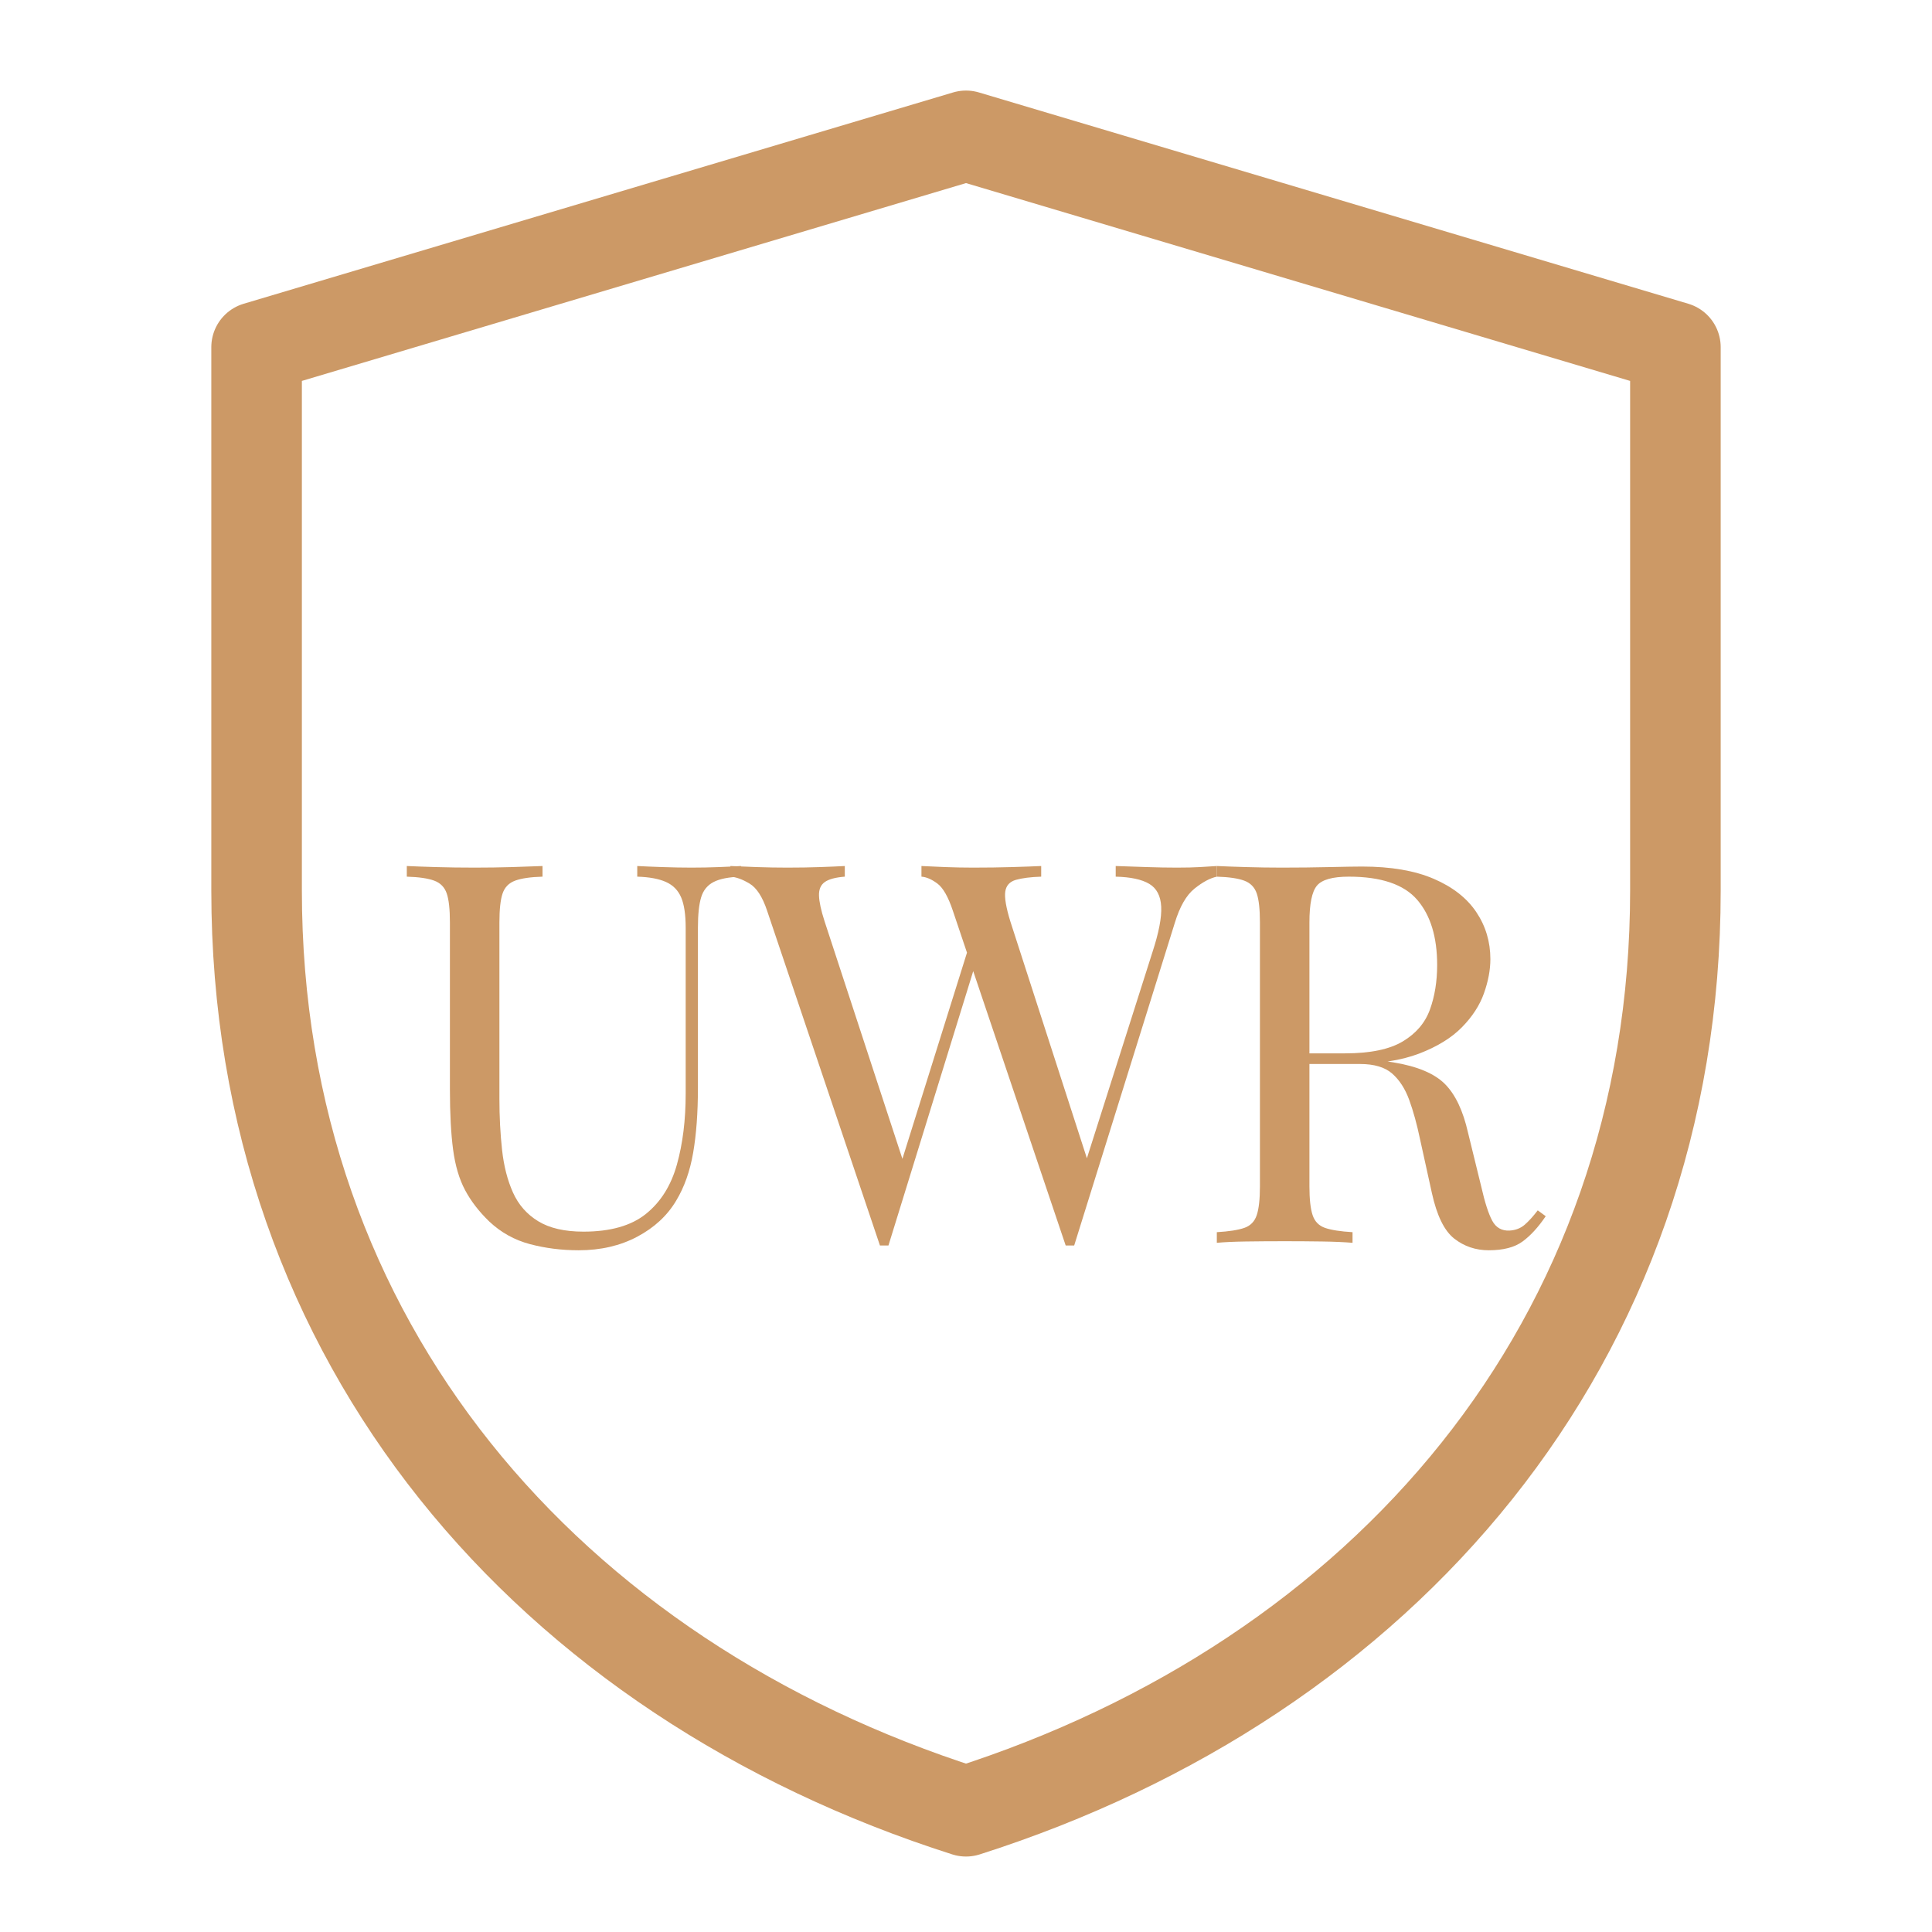
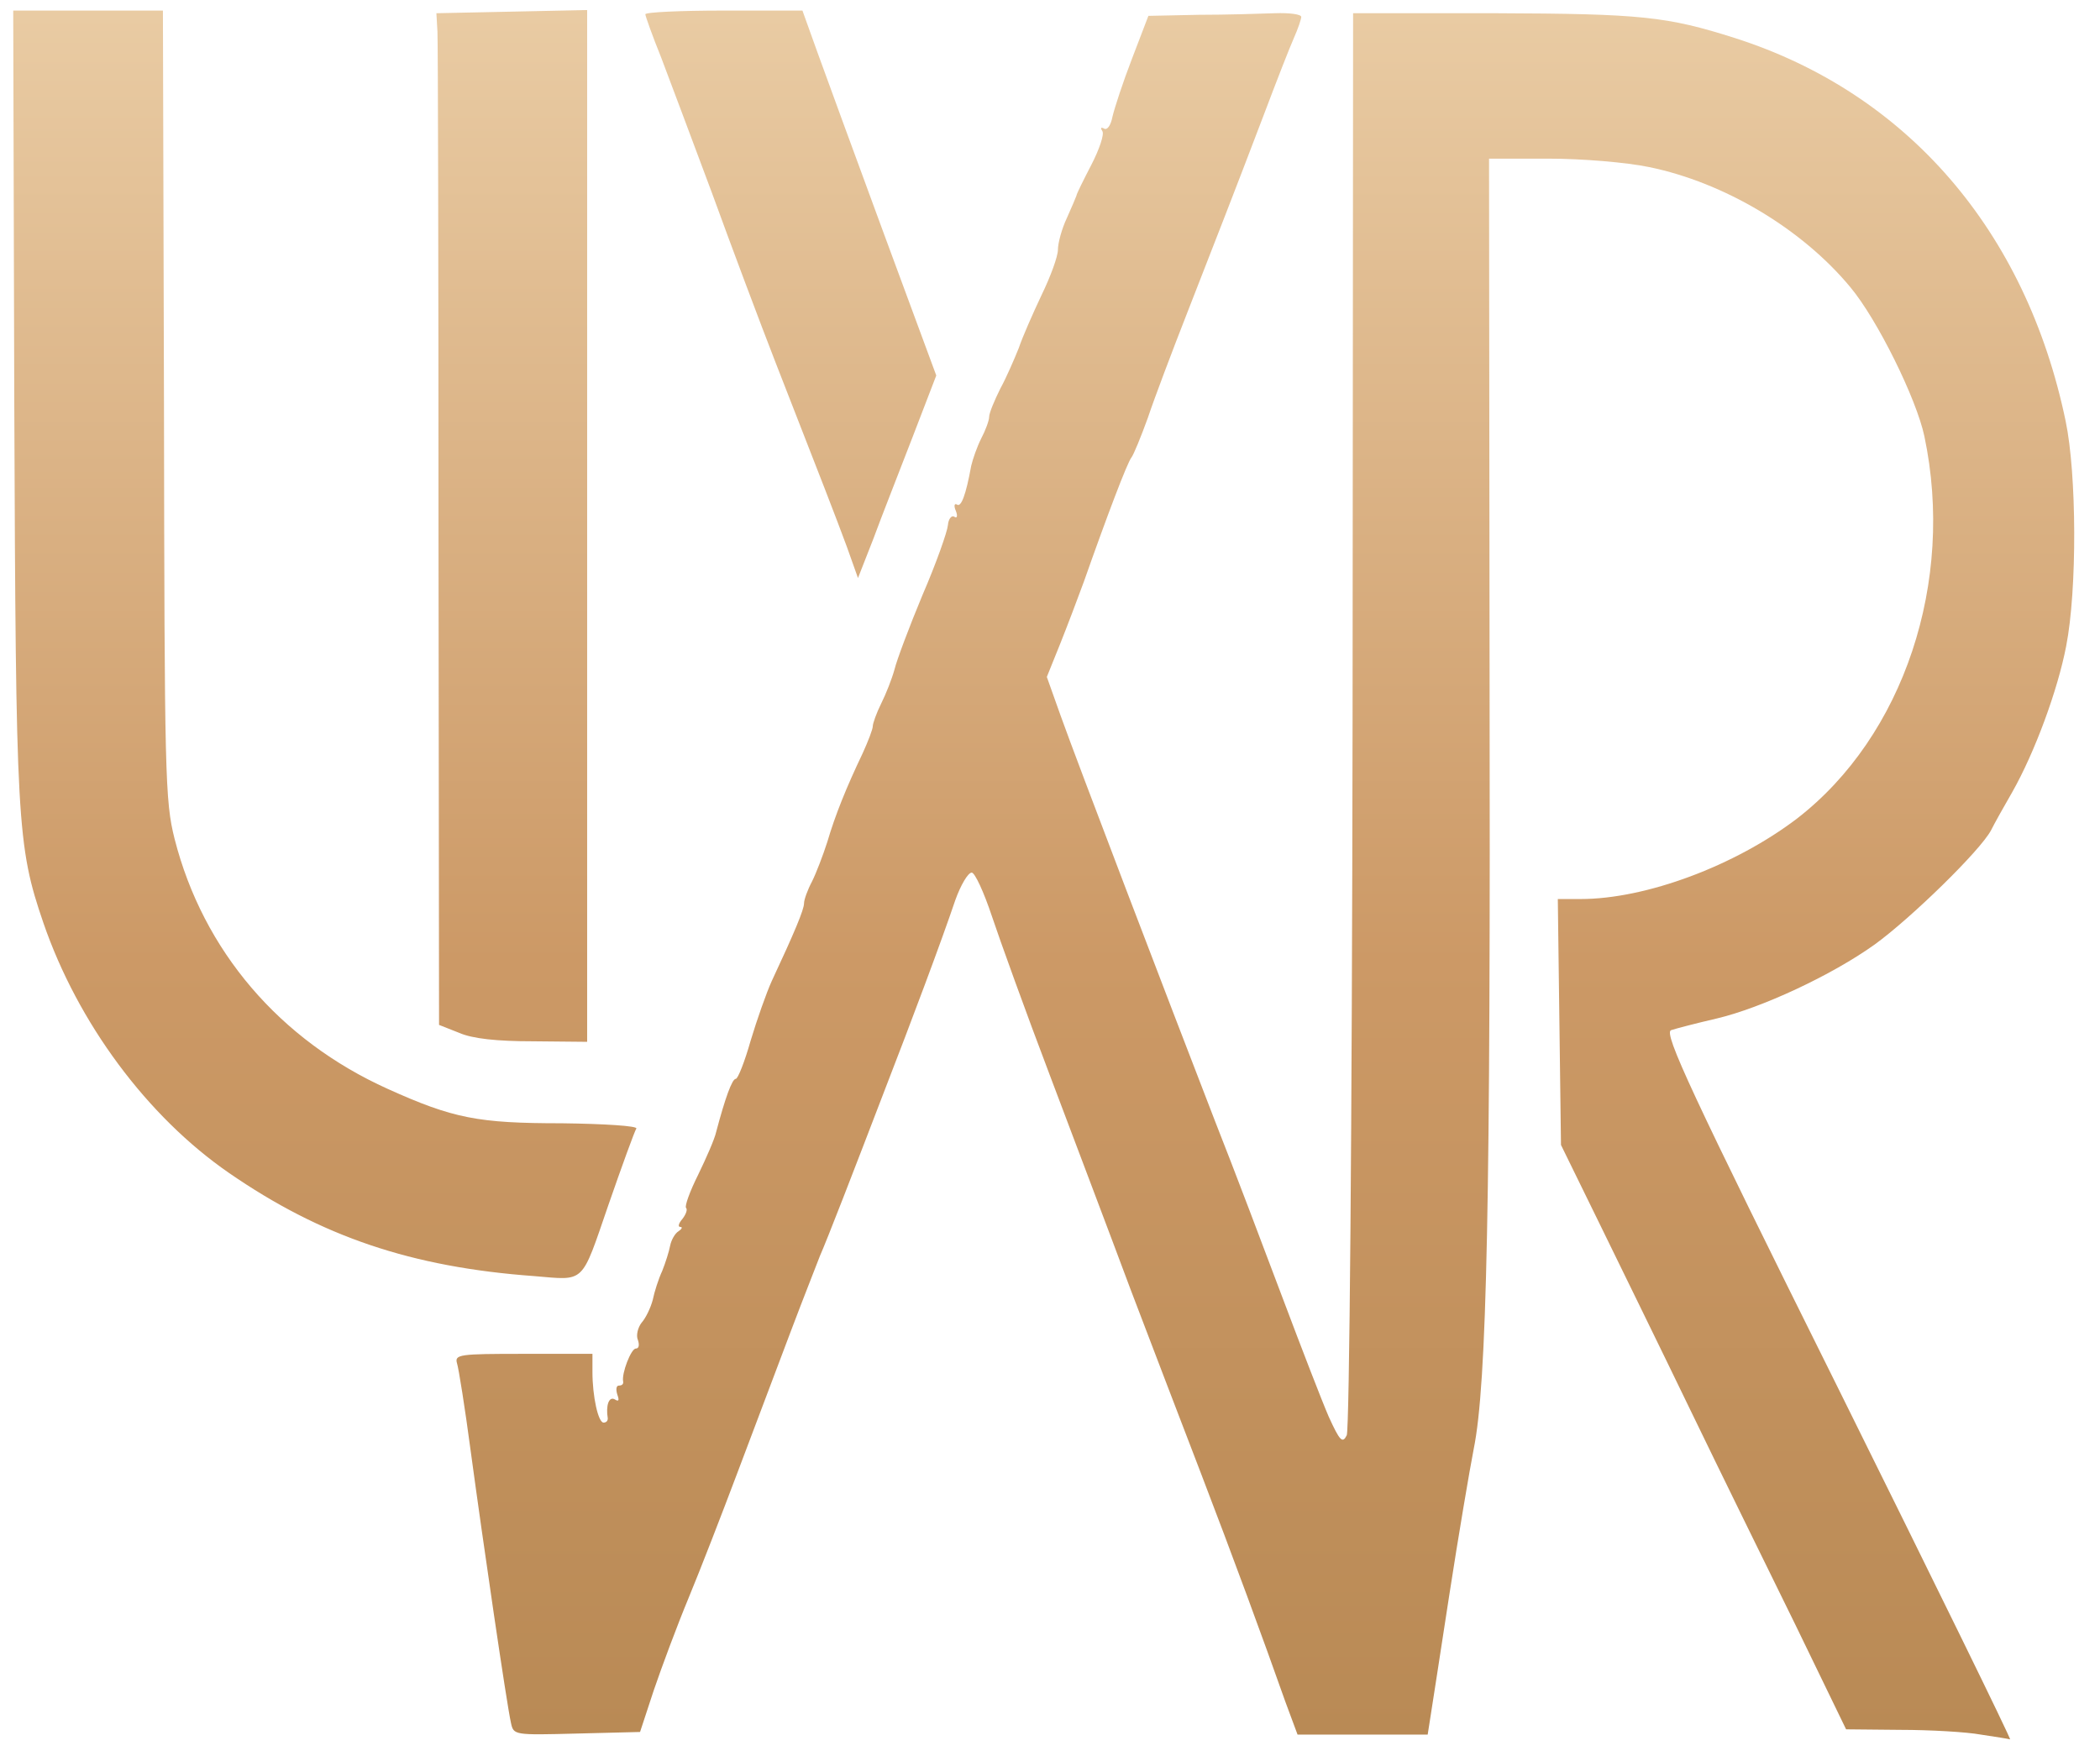
- <svg xmlns="http://www.w3.org/2000/svg" viewBox="0 0 64 64" fill="none">
-   <path d="M32 4.5 L55.5 11.5 V29.5 C55.5 44.5 45.8 55.6 32 60 C18.2 55.6 8.5 44.5 8.5 29.5 V11.5 Z" stroke="#CC9966" stroke-width="3" stroke-linejoin="round" />
-   <g fill="#CC9966" transform="translate(13.00,41.17) scale(0.01763,-0.01763)">
-     <path transform="translate(0,0)" d="M655 708V688Q621 687 603.5 678.0Q586 669 580.0 649.0Q574 629 574 592V291Q574 221 565.0 169.0Q556 117 533 79Q508 37 460.0 11.5Q412 -14 350 -14Q302 -14 258.5 -2.5Q215 9 182 40Q153 68 136.5 99.0Q120 130 114.0 175.0Q108 220 108 288V602Q108 639 102.0 656.5Q96 674 78.5 680.5Q61 687 27 688V708Q48 707 82.0 706.0Q116 705 155 705Q190 705 224.5 706.0Q259 707 282 708V688Q248 687 230.5 680.5Q213 674 207.0 656.5Q201 639 201 602V271Q201 220 206.0 174.5Q211 129 226.5 94.5Q242 60 274.0 40.5Q306 21 359 21Q435 21 476.5 54.5Q518 88 534.5 147.0Q551 206 551 280V592Q551 629 542.5 649.0Q534 669 514.0 678.0Q494 687 460 688V708Q478 707 507.5 706.0Q537 705 562 705Q588 705 613.5 706.0Q639 707 655 708Z" />
-     <path transform="translate(642,0)" d="M907 708V688Q888 684 865.0 665.5Q842 647 828 601L639 -5Q637 -5 635.0 -5.0Q633 -5 631 -5Q629 -5 627.0 -5.0Q625 -5 623 -5L411 624Q398 663 382.0 675.0Q366 687 352 688V708Q370 707 397.0 706.0Q424 705 449 705Q488 705 522.0 706.0Q556 707 577 708V688Q547 687 529.5 682.0Q512 677 509.5 660.0Q507 643 519 604L668 143L654 131L786 546Q804 601 802.5 631.5Q801 662 780.0 674.5Q759 687 717 688V708Q746 707 776.0 706.0Q806 705 832 705Q858 705 875.0 706.0Q892 707 907 708ZM208 708V688Q182 686 170.5 678.0Q159 670 159.5 652.5Q160 635 170 604L325 131L300 106L440 553L455 529L290 -5Q288 -5 286.0 -5.0Q284 -5 282 -5Q280 -5 278.0 -5.0Q276 -5 274 -5L62 624Q49 663 29.0 675.0Q9 687 -7 688V708Q13 707 42.5 706.0Q72 705 100 705Q133 705 161.5 706.0Q190 707 208 708Z" />
-     <path transform="translate(1507,0)" d="M42 708Q63 707 97.0 706.0Q131 705 164 705Q211 705 254.0 706.0Q297 707 315 707Q396 707 449.5 684.0Q503 661 529.5 621.5Q556 582 556 533Q556 503 544.0 469.0Q532 435 502.5 405.0Q473 375 422.0 355.5Q371 336 293 336H197V356H283Q354 356 391.5 378.5Q429 401 442.5 438.5Q456 476 456 522Q456 601 418.5 644.5Q381 688 290 688Q244 688 230.0 671.0Q216 654 216 602V106Q216 70 222.0 52.0Q228 34 245.5 28.0Q263 22 297 20V0Q274 2 239.5 2.5Q205 3 170 3Q131 3 97.0 2.5Q63 2 42 0V20Q76 22 93.5 28.0Q111 34 117.0 52.0Q123 70 123 106V602Q123 639 117.0 656.5Q111 674 93.5 680.5Q76 687 42 688ZM201 353Q255 351 286.0 348.5Q317 346 336.5 344.0Q356 342 374 339Q441 328 470.5 298.5Q500 269 514 207L539 105Q549 61 559.5 41.5Q570 22 592 23Q609 24 620.5 34.0Q632 44 645 61L660 50Q639 19 616.5 2.5Q594 -14 553 -14Q516 -14 488.0 8.0Q460 30 446 94L424 194Q415 237 403.5 268.5Q392 300 371.5 318.0Q351 336 311 336H203Z" />
-   </g>
+ <svg xmlns="http://www.w3.org/2000/svg" viewBox="0 0 397 331">
+   <defs>
+     <linearGradient id="uwr-gold" x1="0" y1="0" x2="0" y2="1">
+       <stop offset="0" stop-color="#E9CBA3" />
+       <stop offset="0.55" stop-color="#CC9966" />
+       <stop offset="1" stop-color="#B98A55" />
+     </linearGradient>
+   </defs>
+   <path d="M374.5 328.0C371.8 327.5 364.9 327.1 359.3 327.1L349.0 327.0L339.4 307.2C334.1 296.4 325.1 278.1 319.5 266.5C313.9 254.9 306.1 239.0 302.2 231.0L295.1 216.5L294.8 193.2L294.5 170.0L298.8 170.0C311.2 170.0 328.0 163.7 339.7 154.8C359.9 139.2 369.6 110.0 363.8 82.5C362.3 75.4 354.9 60.4 349.8 54.3C340.6 43.2 325.9 34.5 311.8 31.6C307.5 30.7 299.1 30.0 292.8 30.0L281.5 30.0L281.6 126.3C281.8 227.6 281.1 261.7 278.6 274.0C277.8 278.1 275.7 290.5 274.0 301.5C272.3 312.5 270.7 323.0 270.4 324.8L269.9 328.0L257.6 328.0L245.3 328.0L243.0 321.8C238.8 309.9 233.1 294.4 227.0 278.5C223.6 269.7 217.7 254.2 213.8 244.0C210.0 233.8 203.1 215.6 198.5 203.4C193.9 191.3 189.0 177.7 187.5 173.2C186.0 168.7 184.3 165.0 183.7 165.0C183.0 165.0 181.6 167.4 180.6 170.2C177.9 178.2 172.3 193.1 167.3 206.0C164.9 212.3 161.3 221.6 159.4 226.5C157.5 231.4 155.5 236.4 155.0 237.5C154.6 238.6 152.0 245.1 149.4 252.0C146.8 258.9 142.3 270.8 139.4 278.5C136.5 286.2 132.4 296.8 130.2 302.1C128.0 307.4 125.1 315.2 123.6 319.6L121.0 327.5L109.0 327.8C97.2 328.1 97.1 328.1 96.6 325.8C95.8 322.3 91.3 291.5 89.0 274.5C87.9 266.2 86.7 258.7 86.4 257.8C85.9 256.1 86.9 256.0 98.9 256.0L112.0 256.0L112.0 259.4C112.0 264.1 113.1 269.0 114.1 269.0C114.6 269.0 114.9 268.7 114.9 268.2C114.5 265.8 115.1 264.0 116.2 264.6C117.0 265.1 117.1 264.8 116.7 263.7C116.4 262.7 116.5 262.0 117.0 262.0C117.6 262.0 117.9 261.7 117.8 261.2C117.5 259.7 119.3 255.0 120.2 255.0C120.8 255.0 120.9 254.3 120.6 253.4C120.2 252.5 120.6 251.0 121.3 250.1C122.1 249.2 123.0 247.3 123.4 245.8C123.7 244.3 124.5 241.8 125.2 240.3C125.8 238.8 126.5 236.6 126.7 235.5C126.9 234.5 127.6 233.2 128.3 232.8C128.9 232.4 129.1 232.0 128.6 232.0C128.1 232.0 128.3 231.3 129.0 230.5C129.7 229.6 130.0 228.7 129.7 228.4C129.4 228.1 130.4 225.3 132.0 222.1C133.5 219.0 135.1 215.4 135.4 214.0C137.1 207.6 138.4 204.0 139.1 204.0C139.5 204.0 140.8 200.7 141.9 196.8C143.1 192.8 144.9 187.7 145.9 185.5C150.2 176.3 152.0 172.0 152.0 170.8C152.0 170.1 152.7 168.2 153.5 166.7C154.3 165.1 155.6 161.7 156.4 159.2C157.9 154.1 160.0 148.9 163.1 142.4C164.1 140.2 165.0 137.9 165.0 137.3C165.0 136.8 165.7 134.8 166.6 133.0C167.5 131.2 168.6 128.4 169.1 126.6C169.5 124.9 171.9 118.5 174.4 112.5C177.0 106.5 179.1 100.5 179.2 99.3C179.3 98.1 179.9 97.4 180.4 97.7C180.9 98.1 181.1 97.6 180.7 96.6C180.3 95.7 180.4 95.1 180.9 95.4C181.7 96.0 182.6 93.6 183.6 88.1C183.9 86.8 184.7 84.5 185.5 82.9C186.3 81.4 187.0 79.5 187.0 78.8C187.0 78.1 188.0 75.7 189.1 73.5C190.3 71.3 191.8 67.8 192.6 65.8C193.3 63.7 195.3 59.2 196.9 55.8C198.6 52.3 200.0 48.5 200.0 47.2C200.0 46.0 200.7 43.3 201.7 41.2C202.6 39.2 203.4 37.3 203.5 37.0C203.5 36.7 204.8 34.1 206.3 31.2C207.8 28.3 208.8 25.4 208.4 24.8C208.0 24.2 208.1 24.0 208.7 24.3C209.3 24.7 210.0 23.7 210.3 22.1C210.7 20.4 212.3 15.5 214.0 11.1L217.1 3.0L226.6 2.8C231.8 2.8 238.2 2.6 241.0 2.5C243.8 2.4 246.0 2.7 246.0 3.2C246.0 3.6 245.4 5.4 244.6 7.2C243.8 9.0 241.3 15.4 239.0 21.5C232.8 37.8 230.3 44.1 224.5 59.0C221.6 66.4 218.2 75.4 217.0 79.0C215.7 82.6 214.3 86.0 213.9 86.5C213.1 87.5 209.3 97.5 204.9 110.0C203.8 113.0 201.8 118.3 200.4 121.8L197.9 128.0L200.5 135.3C203.6 144.0 220.8 189.0 229.7 212.0C233.3 221.1 239.0 236.2 242.5 245.5C246.0 254.8 249.9 264.9 251.2 267.9C253.3 272.5 253.8 273.0 254.6 271.4C255.1 270.3 255.6 214.6 255.7 136.0L255.8 2.5L282.7 2.5C310.3 2.6 315.1 3.1 328.0 7.2C360.5 17.6 383.0 43.6 390.5 79.6C392.6 89.6 392.7 111.5 390.6 122.2C389.0 130.5 384.7 142.2 380.4 149.8C378.9 152.4 377.1 155.6 376.4 157.0C374.4 160.8 361.3 173.6 354.4 178.6C346.3 184.4 333.0 190.6 324.5 192.6C320.6 193.5 316.8 194.5 315.9 194.8C314.5 195.4 319.7 206.6 347.4 262.3C365.6 299.0 380.3 329.0 380.0 328.9C379.7 328.8 377.2 328.4 374.5 328.0ZM101.0 241.3C77.7 239.6 60.7 233.8 43.3 221.8C27.8 211.1 14.7 193.4 8.2 174.5C3.2 159.9 3.0 155.6 2.7 76.2L2.5 2.0L16.7 2.0L30.8 2.0L31.0 76.5C31.1 146.9 31.2 151.4 33.0 158.6C38.4 179.8 52.9 196.7 73.3 205.9C85.7 211.5 90.4 212.4 106.2 212.4C114.2 212.5 120.6 212.9 120.3 213.4C120.0 213.8 117.6 220.4 115.0 227.9C109.8 243.0 110.7 242.1 101.0 241.3ZM86.8 195.3L83.0 193.8L82.9 101.6C82.9 51.0 82.8 7.9 82.7 6.0L82.5 2.5L96.8 2.2L111.0 1.9L111.0 99.5L111.0 197.0L100.8 196.9C93.9 196.9 89.3 196.4 86.8 195.3ZM160.1 103.4C157.8 97.2 155.7 91.8 146.6 68.5C143.6 60.8 138.2 46.4 134.6 36.5C130.9 26.6 126.6 15.1 125.0 10.9C123.3 6.7 122.0 3.0 122.0 2.7C122.0 2.3 128.7 2.0 136.9 2.0L151.7 2.0L154.5 9.8C156.0 14.0 161.7 29.5 167.1 44.2L177.0 71.0L172.5 82.7C170.0 89.2 166.6 97.8 165.1 101.9L162.2 109.3L160.1 103.4Z" fill="url(#uwr-gold)" fill-rule="evenodd" />
</svg>
